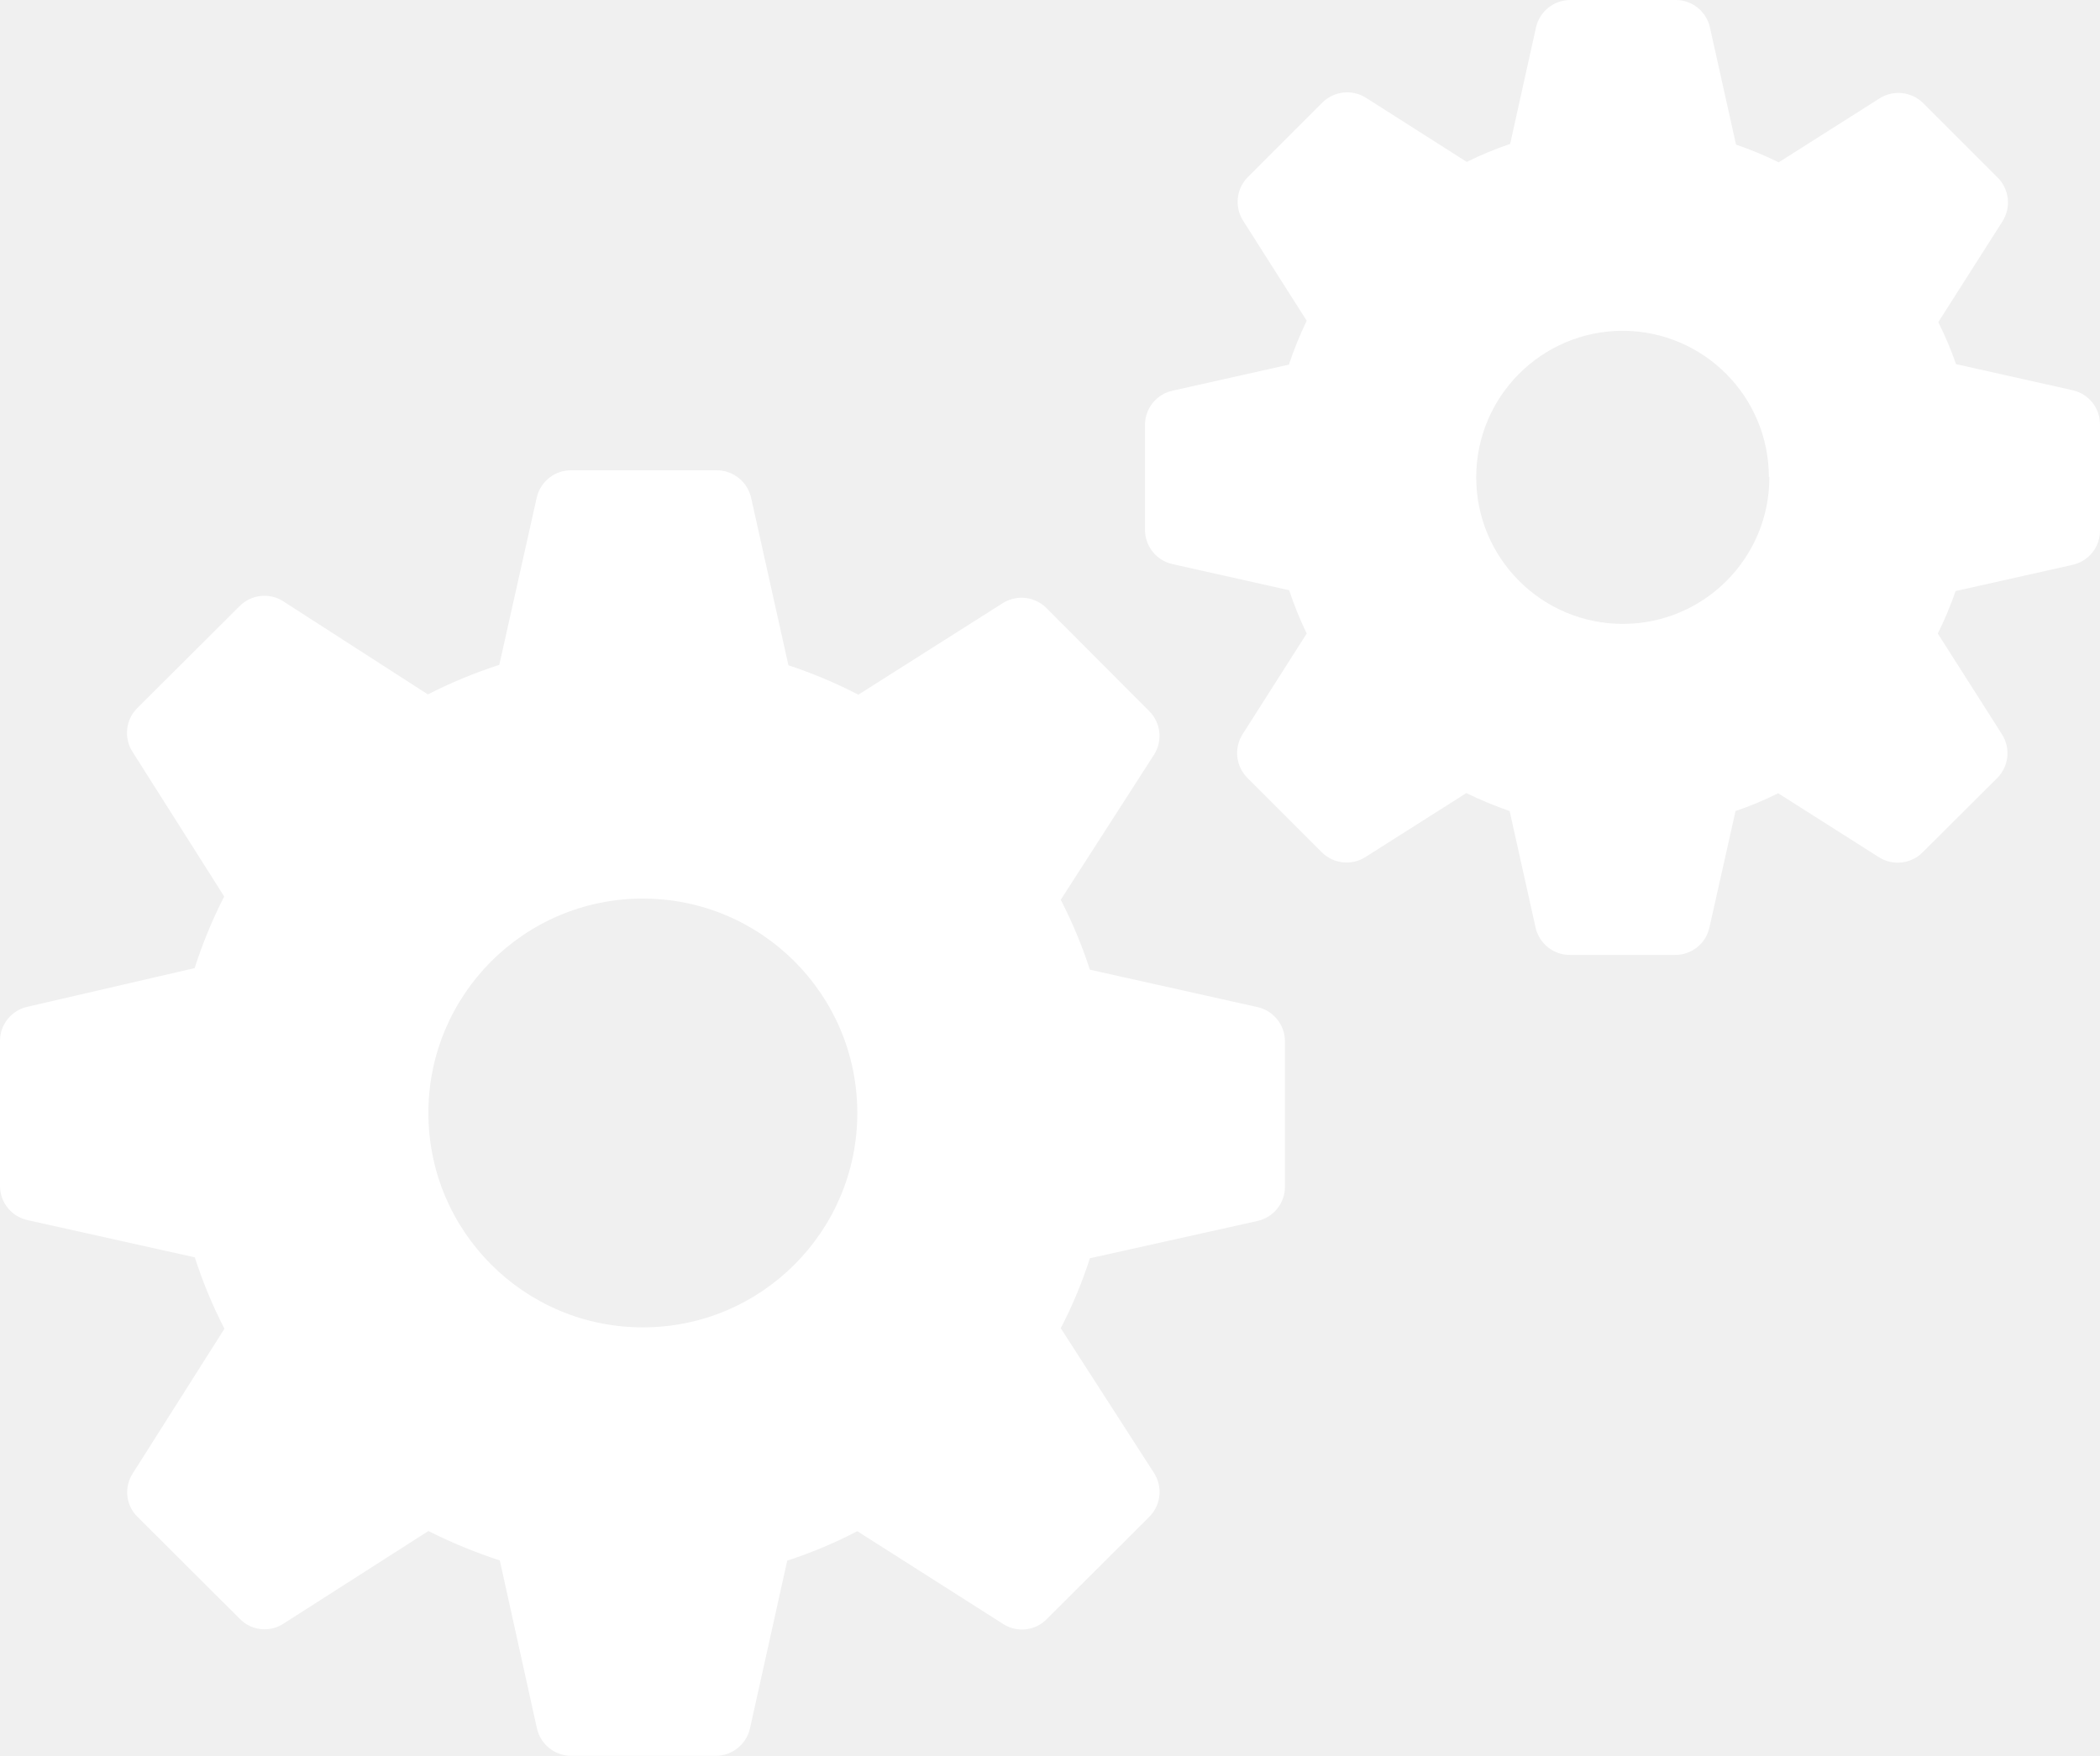
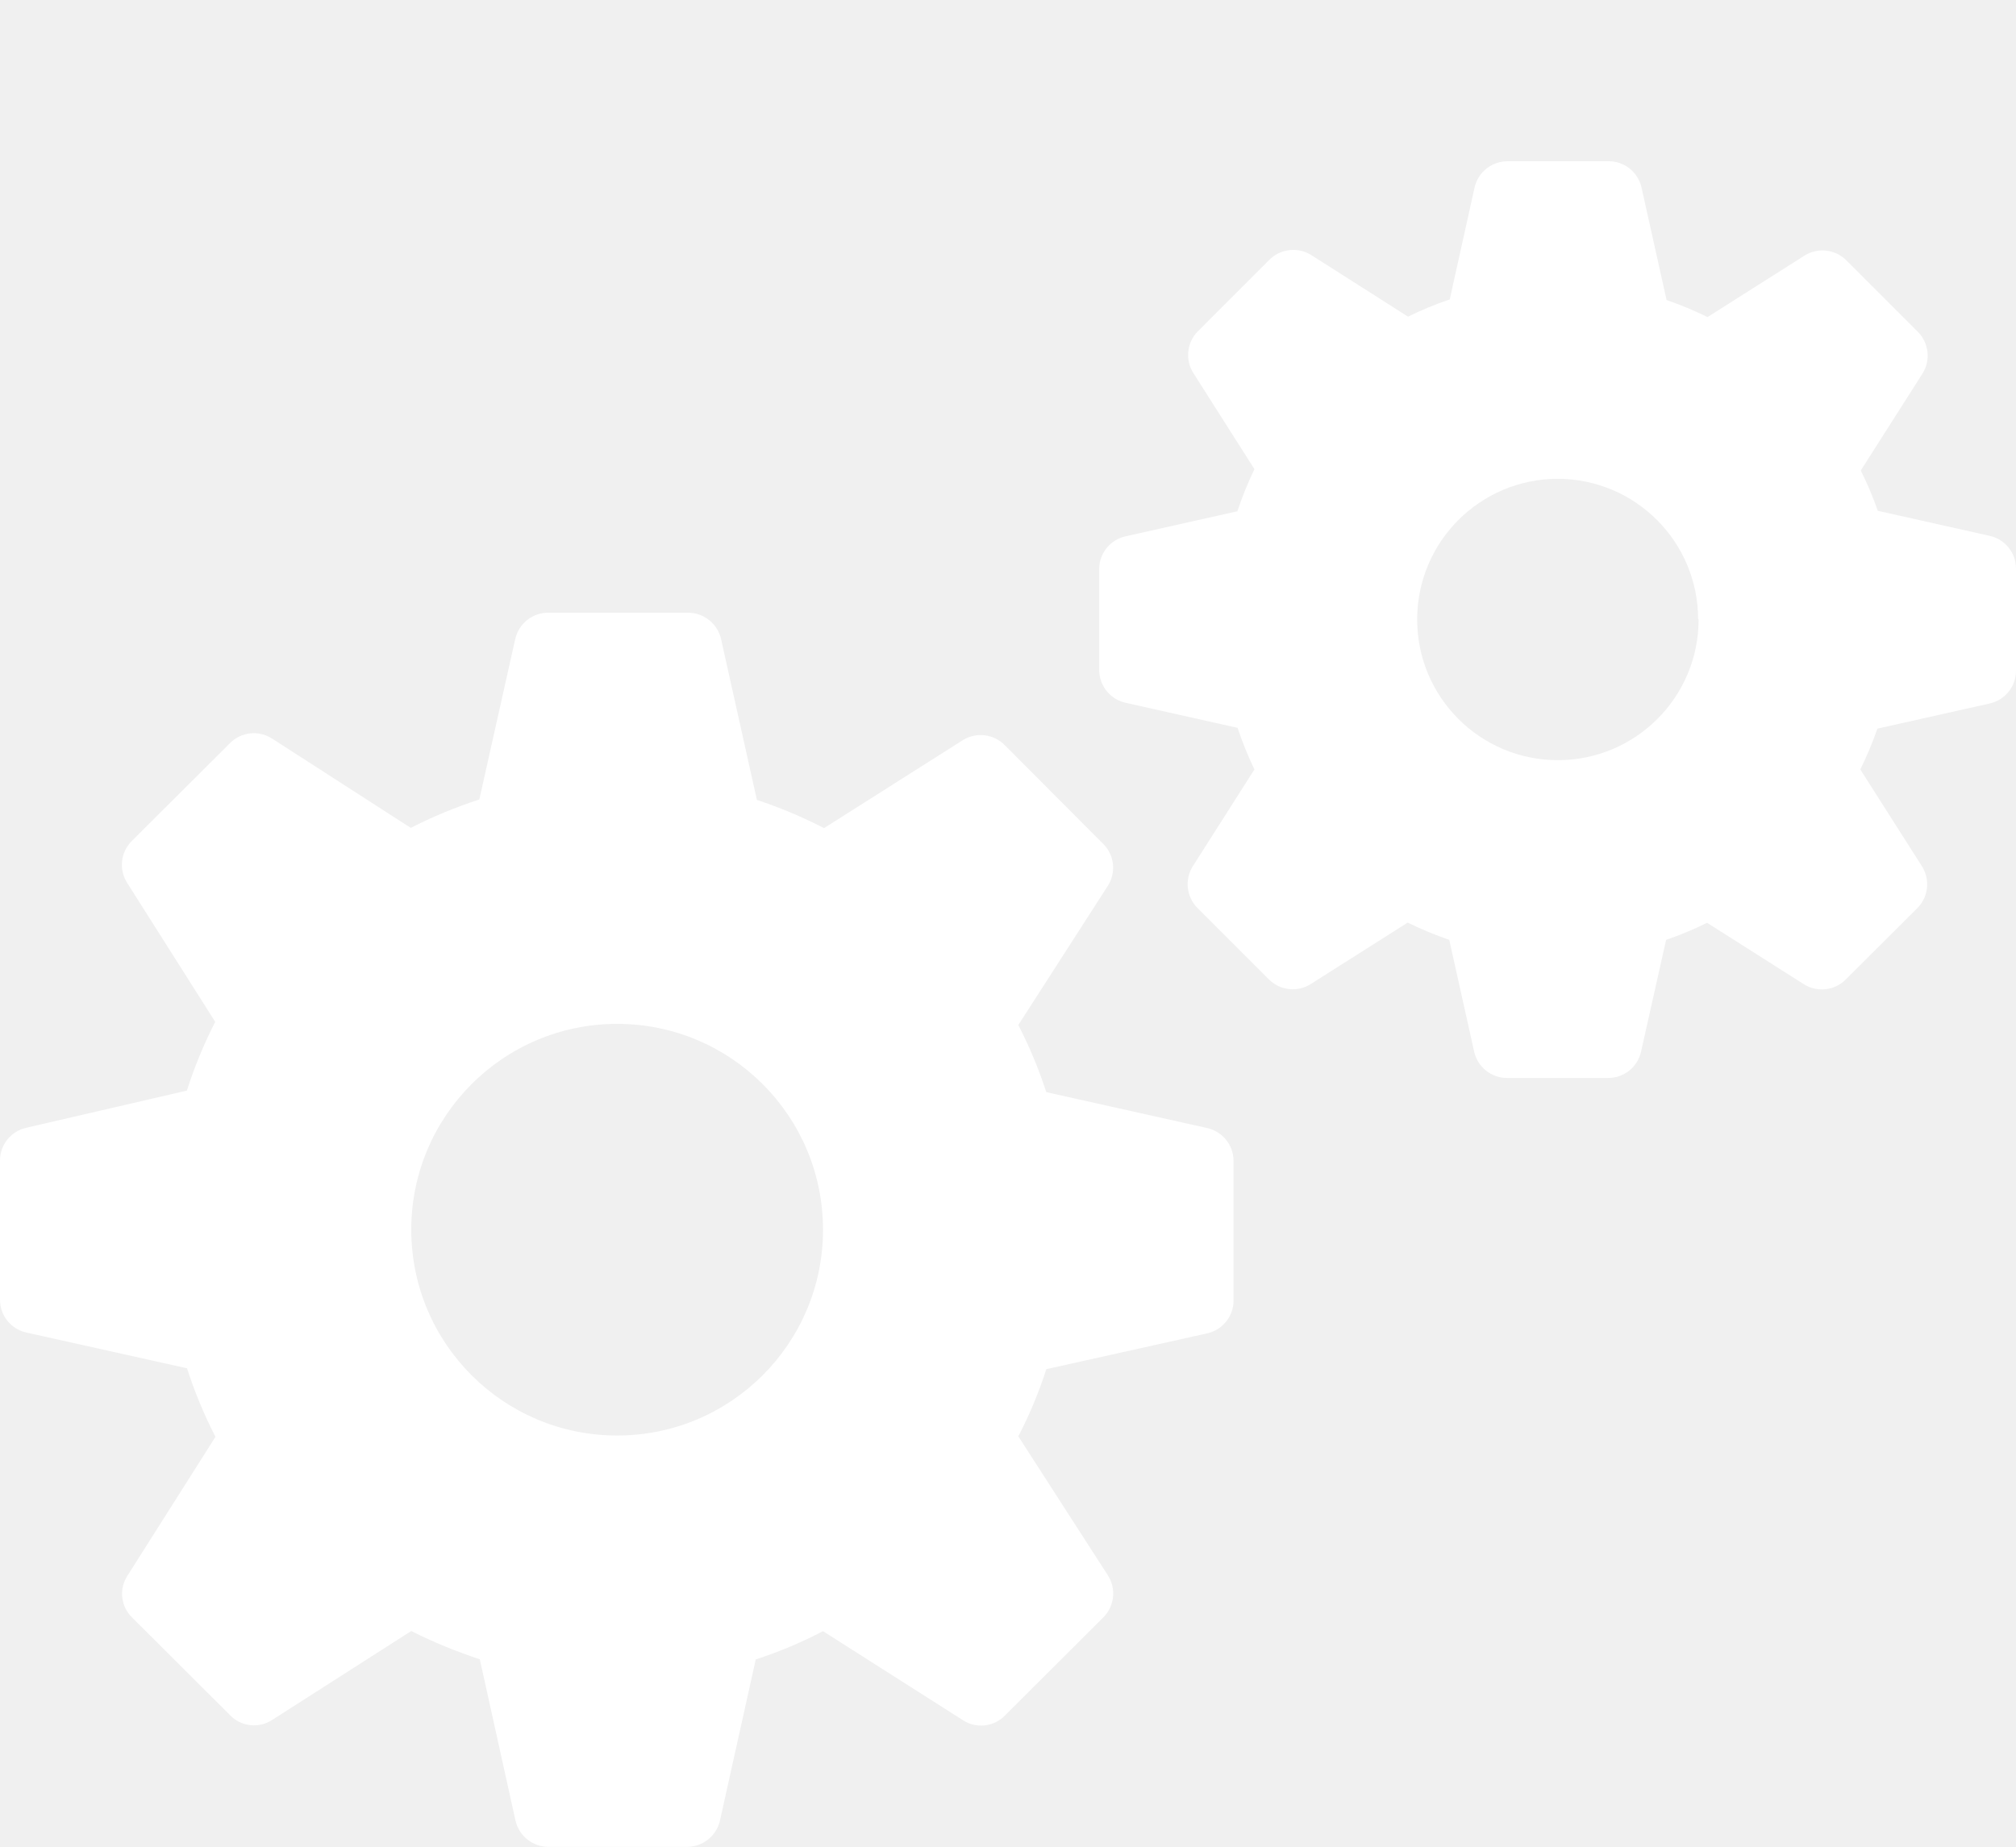
- <svg xmlns="http://www.w3.org/2000/svg" viewBox="0 0 250 209.08">
+ <svg xmlns="http://www.w3.org/2000/svg" viewBox="0 -20 250 229.08">
  <defs>
    <style>.cls-1{fill:#fff;}</style>
  </defs>
  <g id="Layer_2" data-name="Layer 2">
    <g id="Layer_1-2" data-name="Layer 1">
      <path class="cls-1" d="M26.72,158.22,15.81,175.44a4.1,4.1,0,0,0,.55,5.17l12.2,12.17a4.11,4.11,0,0,0,5.16.58L51,182.31a60.51,60.51,0,0,0,8.5,3.5l4.42,20A4.19,4.19,0,0,0,68,209.08H85.19a4.19,4.19,0,0,0,4.09-3.25l4.44-20a53.89,53.89,0,0,0,8.34-3.5l17.38,11.06a4.12,4.12,0,0,0,5.17-.59l12.22-12.19a4.19,4.19,0,0,0,.56-5.2l-11.11-17.25a53.24,53.24,0,0,0,3.47-8.33l19.94-4.44a4.17,4.17,0,0,0,3.28-4.06V124a4.18,4.18,0,0,0-3.28-4.08l-19.94-4.45a56.1,56.1,0,0,0-3.47-8.33l11.11-17.28a4.16,4.16,0,0,0-.56-5.16L124.61,72.44a4.2,4.2,0,0,0-5.17-.66L102.19,82.72a58,58,0,0,0-8.33-3.5L89.42,59.28A4.2,4.2,0,0,0,85.33,56H68.11a4.19,4.19,0,0,0-4.22,3.28L59.44,79.17a57.22,57.22,0,0,0-8.5,3.52L33.69,71.58a4.16,4.16,0,0,0-5.16.59L16.33,84.33a4.17,4.17,0,0,0-.55,5.2l10.91,17.22a56.69,56.69,0,0,0-3.52,8.53L3.25,119.89A4.16,4.16,0,0,0,0,124v17.2a4.16,4.16,0,0,0,3.25,4.08l19.94,4.44A55.71,55.71,0,0,0,26.72,158.22ZM51,132.56a25.53,25.53,0,1,1,25.55,25.5h0A25.53,25.53,0,0,1,51,132.56Z" />
      <path class="cls-1" d="M246.75,46.47l-13.89-3.11a41.38,41.38,0,0,0-2.11-5l7.64-12a4.19,4.19,0,0,0-.56-5.2l-8.89-8.89a4.19,4.19,0,0,0-5.19-.55l-12,7.61a43.17,43.17,0,0,0-5.08-2.11L203.56,3.25A4.17,4.17,0,0,0,199.47,0H186.94a4.19,4.19,0,0,0-4.08,3.25l-3.08,13.89a41.67,41.67,0,0,0-5.17,2.14l-12-7.64a4.19,4.19,0,0,0-5.19.58l-8.86,8.86a4.18,4.18,0,0,0-.59,5.17l7.59,11.94a44.71,44.71,0,0,0-2.12,5.23l-13.88,3.11a4.16,4.16,0,0,0-3.25,4V63.11a4.17,4.17,0,0,0,3.27,4.06l13.89,3.11a43.51,43.51,0,0,0,2.09,5.16l-7.64,12a4.19,4.19,0,0,0,.58,5.19l8.86,8.86a4.18,4.18,0,0,0,5.2.56l12-7.61a47.49,47.49,0,0,0,5.16,2.14l3.09,13.88a4.17,4.17,0,0,0,4.08,3.25h12.53a4.16,4.16,0,0,0,4.08-3.25l3.11-13.88a41.86,41.86,0,0,0,5.08-2.12l12,7.62a4.18,4.18,0,0,0,5.2-.59l8.89-8.86a4.19,4.19,0,0,0,.55-5.19l-7.64-12a42.25,42.25,0,0,0,2.12-5.06l13.88-3.11A4.17,4.17,0,0,0,250,63.11V50.53A4.16,4.16,0,0,0,246.75,46.47ZM210.64,56.81a17.45,17.45,0,1,1-17.47-17.42h.05a17.43,17.43,0,0,1,17.36,17.42Z" />
    </g>
  </g>
</svg>
